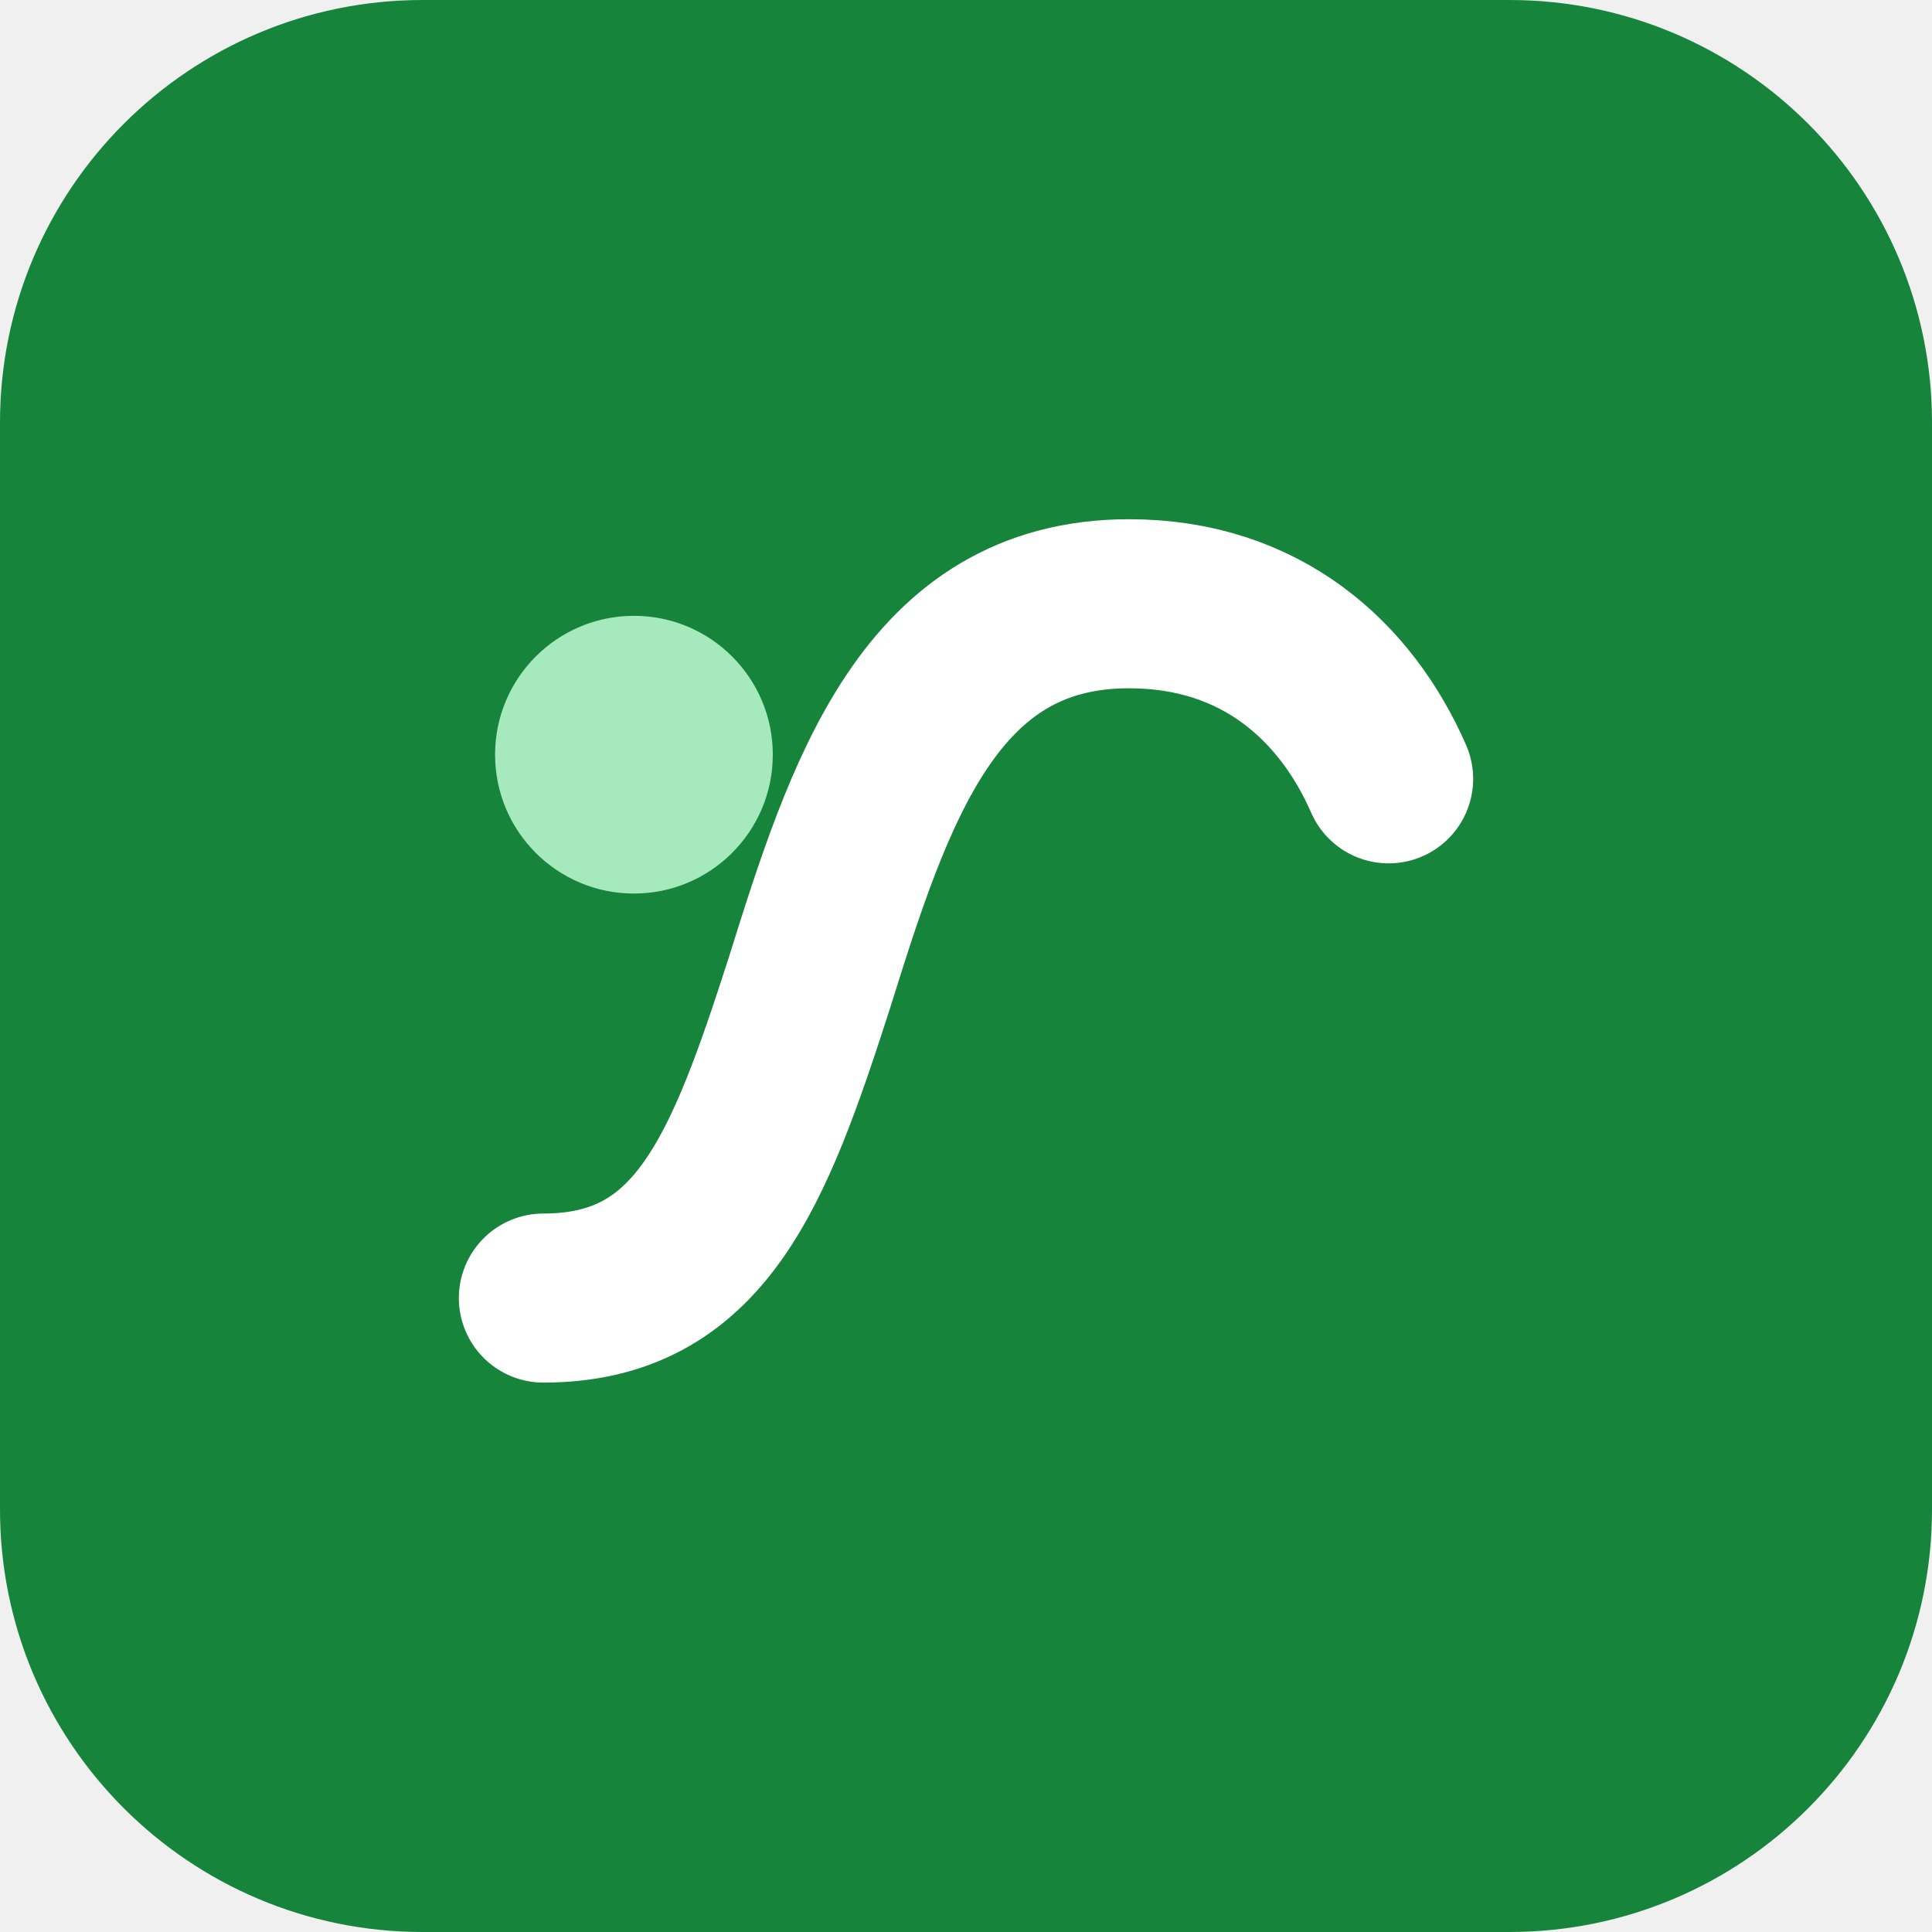
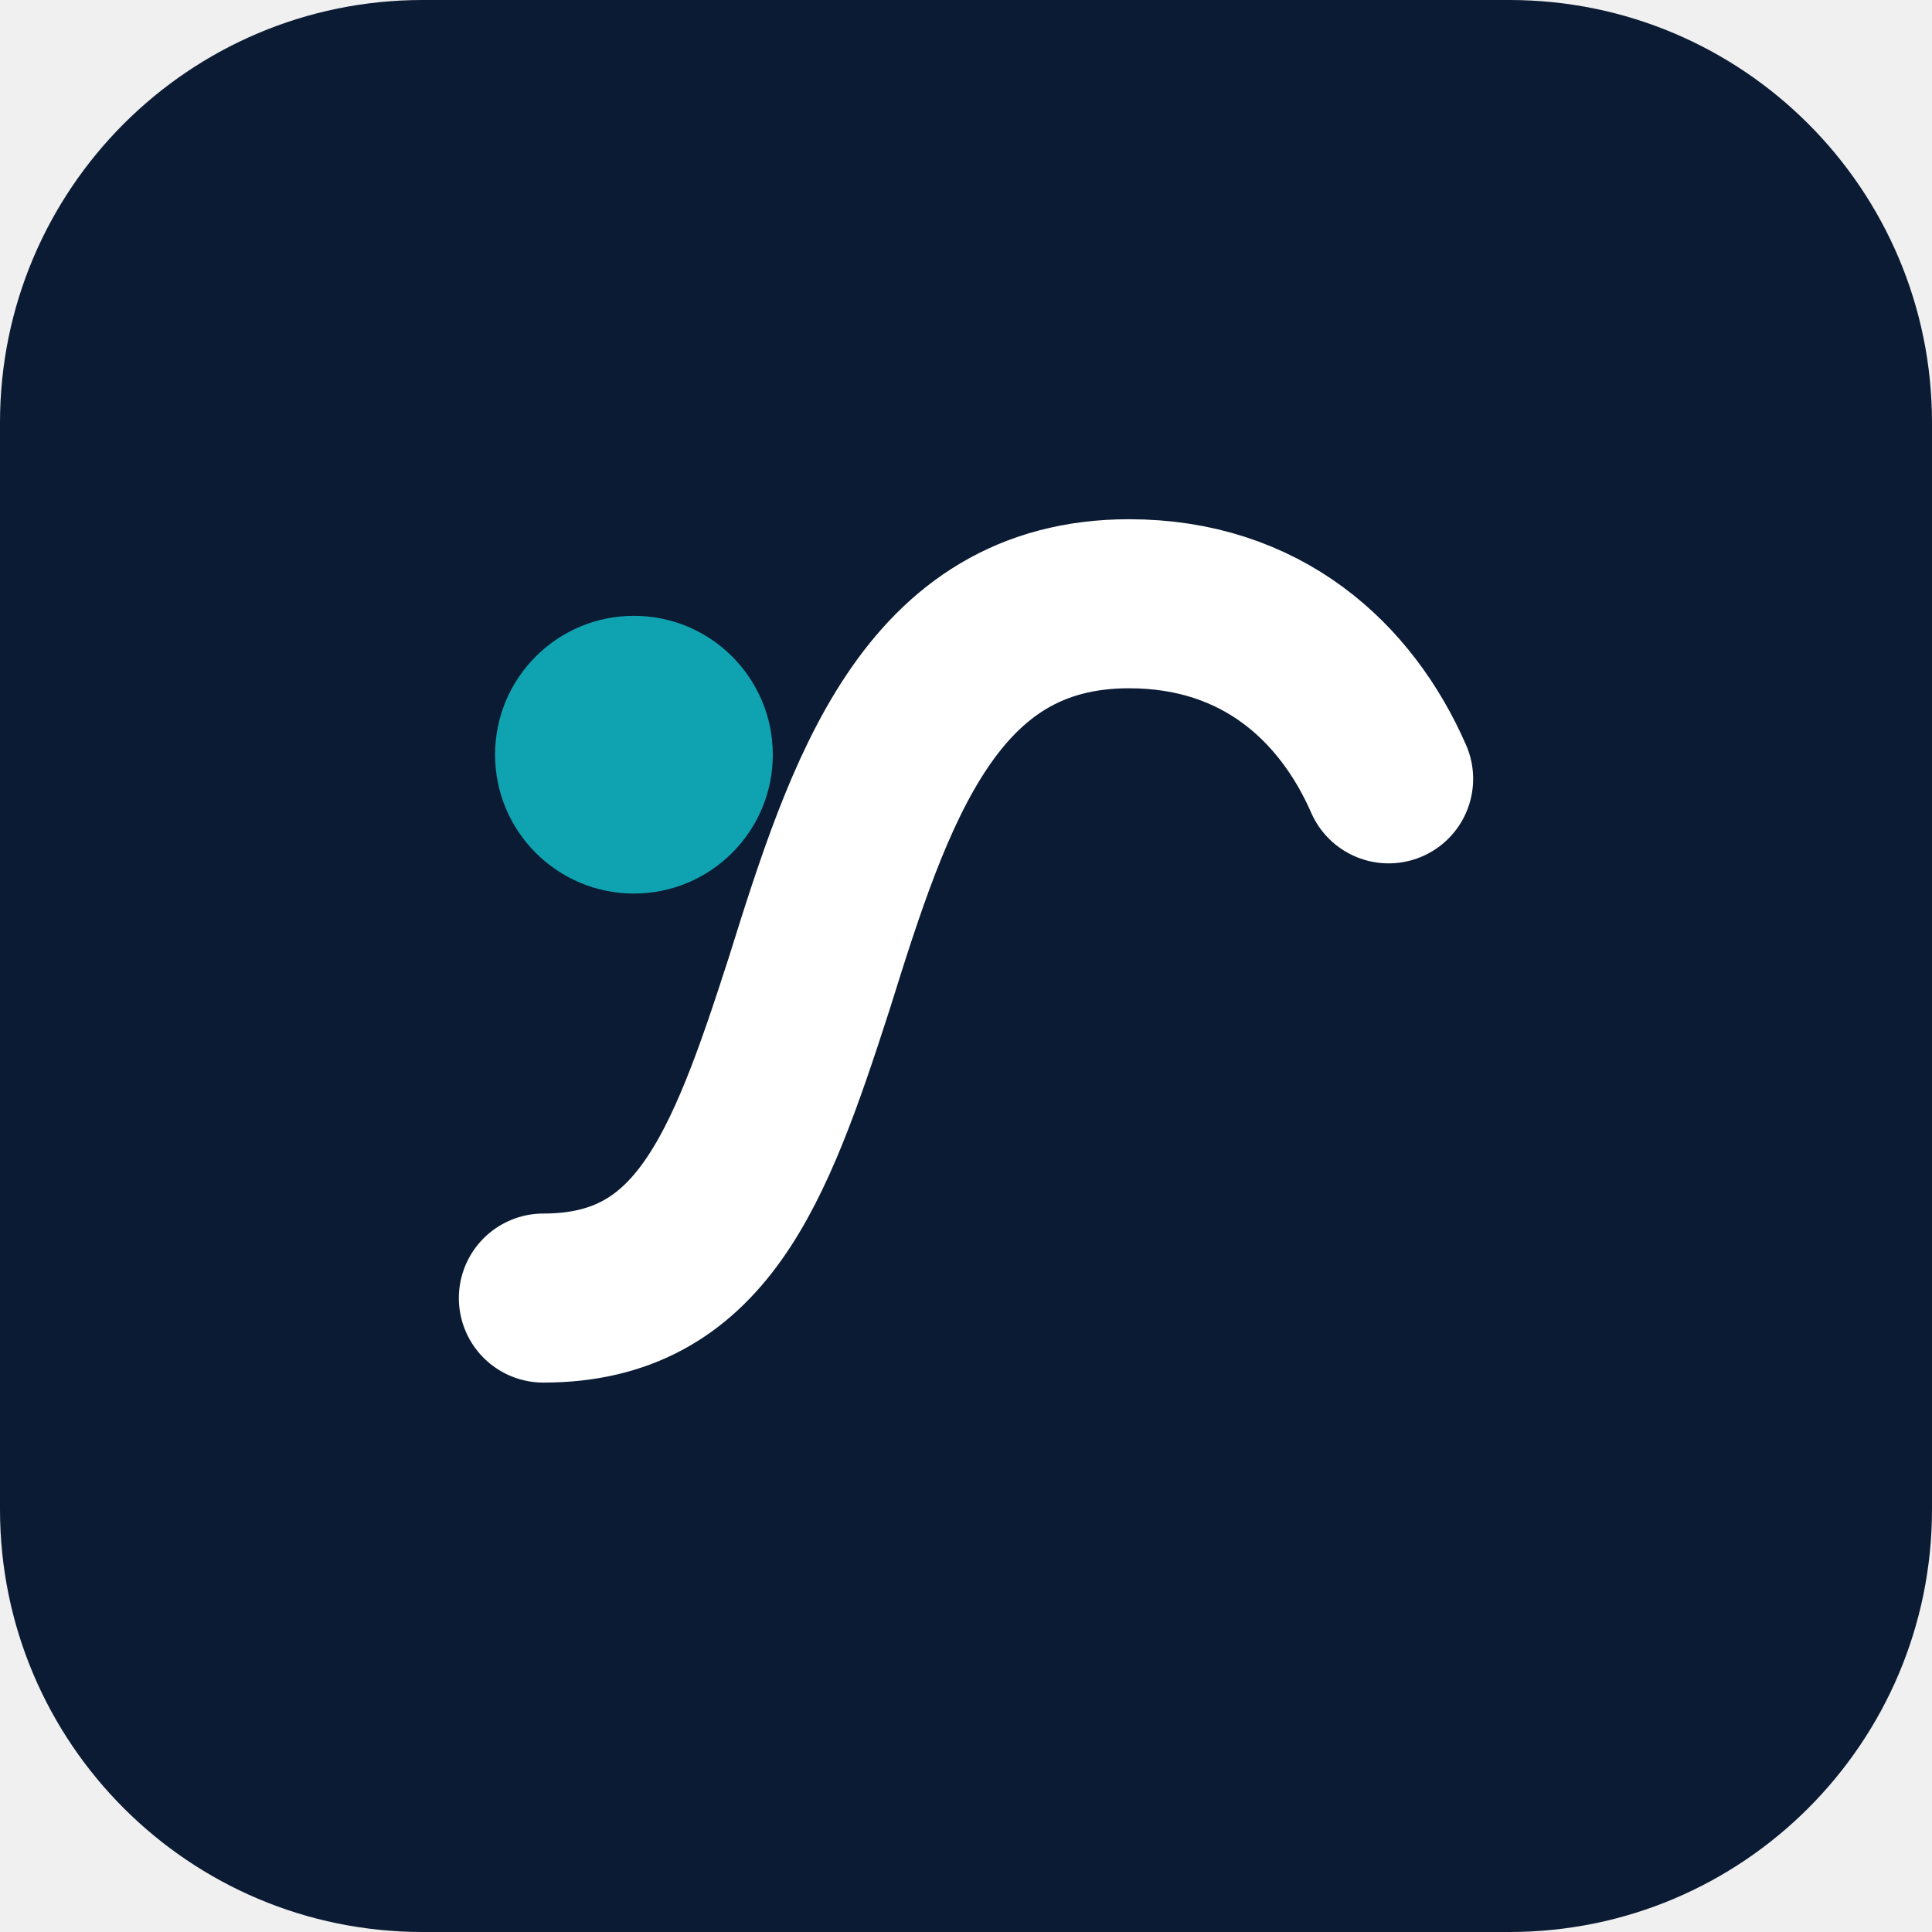
<svg xmlns="http://www.w3.org/2000/svg" viewBox="0 0 32 32" width="32" height="32">
-   <rect width="32" height="32" rx="7" fill="#17843b" />
+   <rect width="32" height="32" rx="7" fill="#0B1B33" />
  <path d="M9 21.5c2.6 0 3.4-2.1 4.4-5.2 1-3.2 2-6.3 5.3-6.3 2.2 0 3.6 1.3 4.3 2.9" fill="none" stroke="#ffffff" stroke-width="2.8" stroke-linecap="round" />
-   <circle cx="10.5" cy="12.5" r="2.3" fill="#a6e9bd" />
+   <circle cx="10.5" cy="12.5" r="2.3" fill="#0FA3B1" />
</svg>
